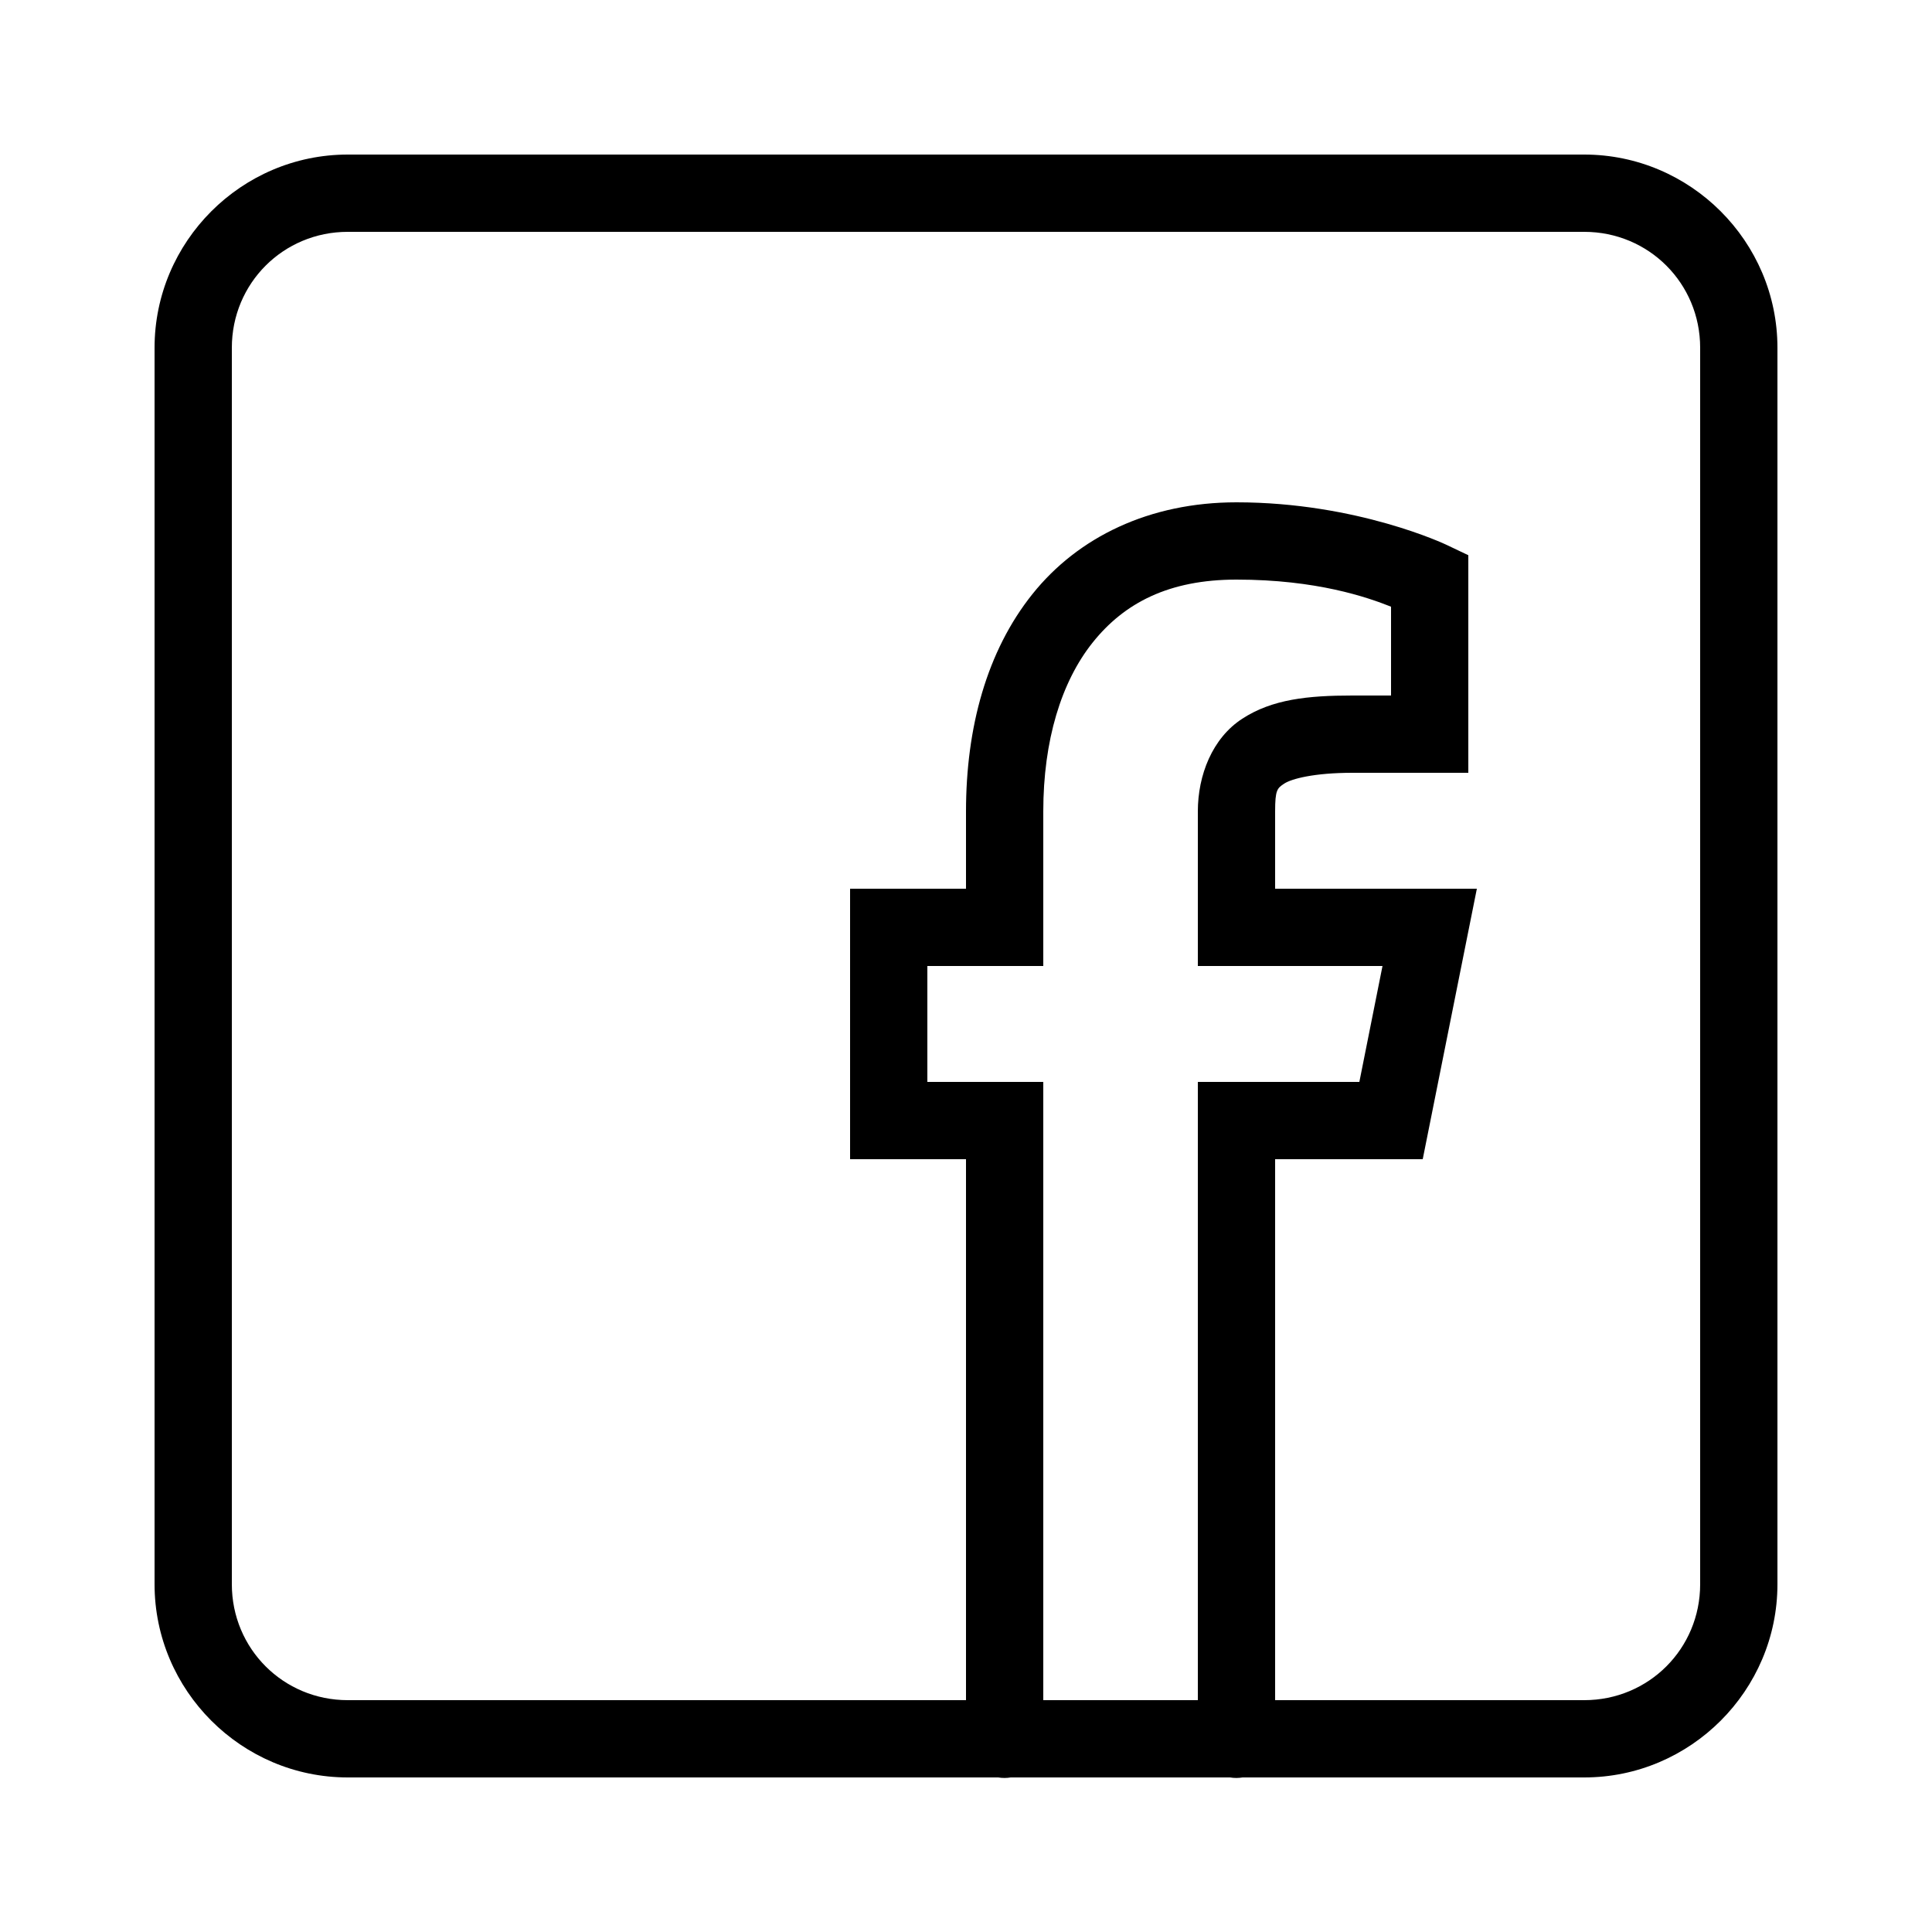
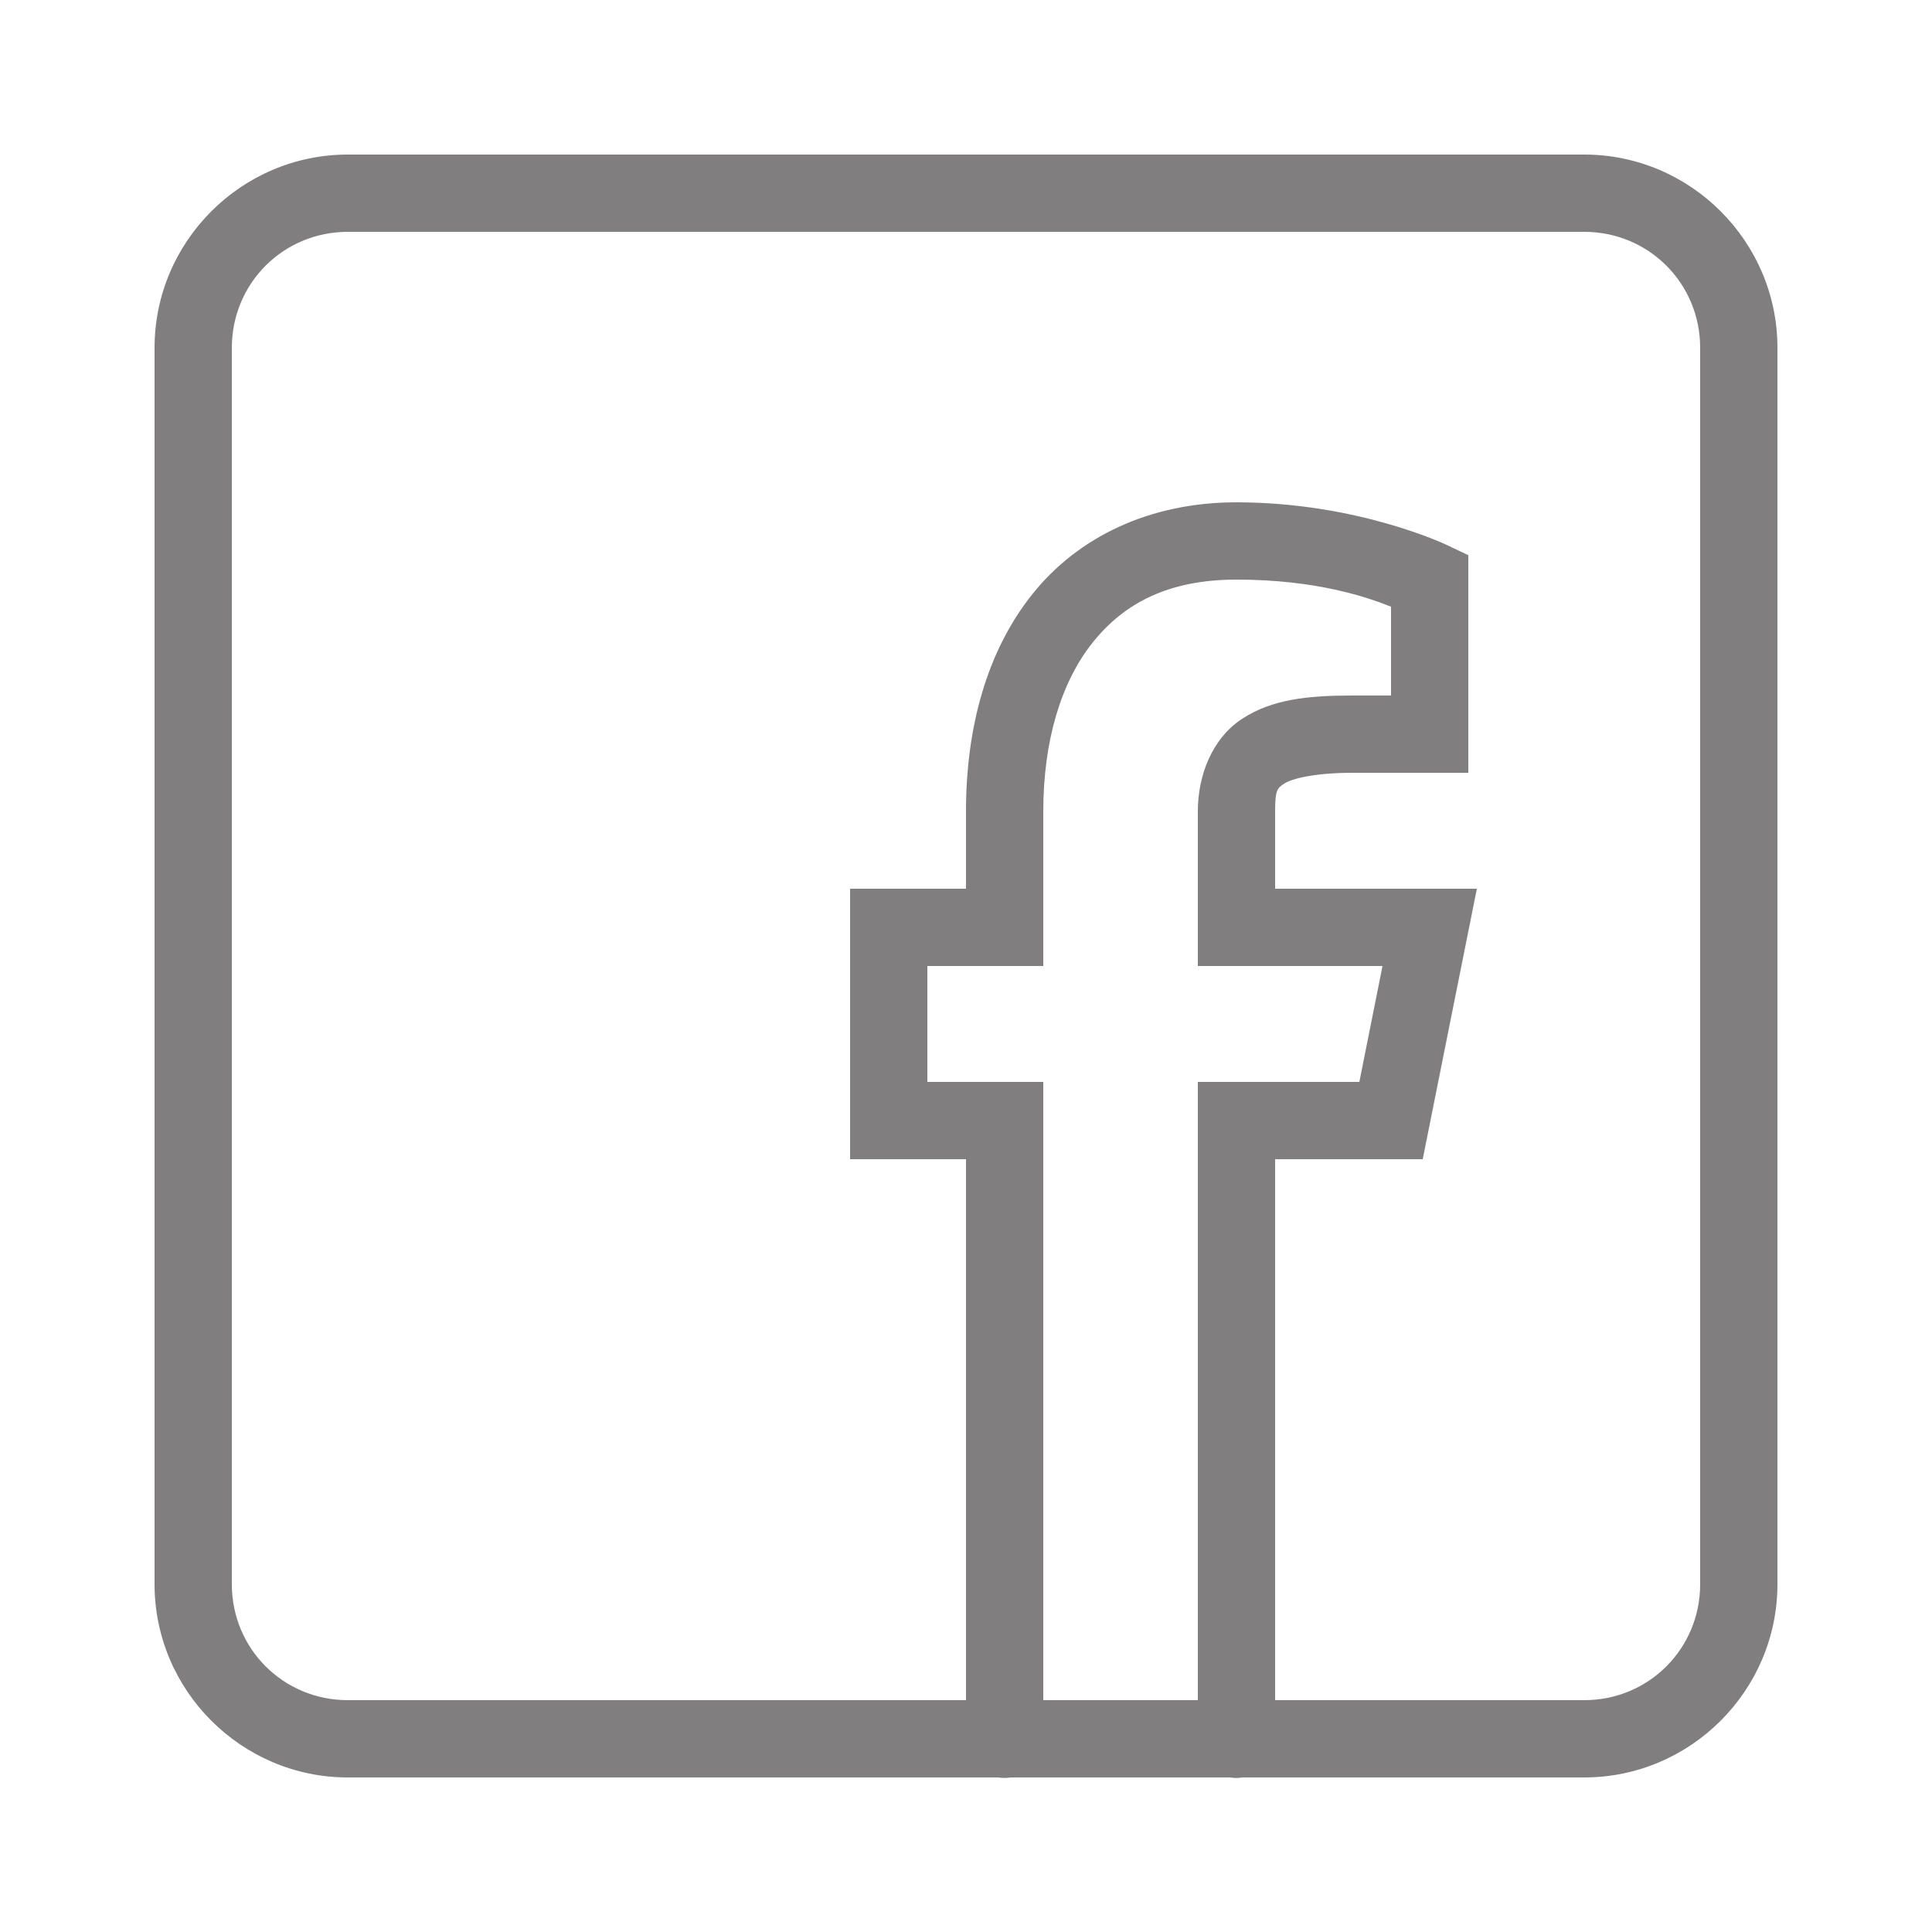
- <svg xmlns="http://www.w3.org/2000/svg" viewBox="0 0 50 50" width="50px" height="50px">
+ <svg xmlns="http://www.w3.org/2000/svg" fill="#807e7e" viewBox="0 0 50 50" width="50px" height="50px">
  <path d="M 9 4 C 6.25 4 4 6.25 4 9 L 4 41 C 4 43.75 6.25 46 9 46 L 25.832 46 A 1 1 0 0 0 26.158 46 L 31.832 46 A 1 1 0 0 0 32.158 46 L 41 46 C 43.75 46 46 43.75 46 41 L 46 9 C 46 6.25 43.75 4 41 4 L 9 4 z M 9 6 L 41 6 C 42.668 6 44 7.332 44 9 L 44 41 C 44 42.668 42.668 44 41 44 L 33 44 L 33 30 L 36.82 30 L 38.221 23 L 33 23 L 33 21 C 33 20.443 33.053 20.399 33.24 20.277 C 33.427 20.156 34.006 20 35 20 L 38 20 L 38 14.369 L 37.43 14.098 C 37.43 14.098 35.133 13 32 13 C 29.75 13 27.902 13.896 26.719 15.375 C 25.536 16.854 25 18.833 25 21 L 25 23 L 22 23 L 22 30 L 25 30 L 25 44 L 9 44 C 7.332 44 6 42.668 6 41 L 6 9 C 6 7.332 7.332 6 9 6 z M 32 15 C 34.079 15 35.387 15.458 36 15.701 L 36 18 L 35 18 C 33.849 18 32.927 18.095 32.15 18.6 C 31.374 19.104 31 20.061 31 21 L 31 25 L 35.779 25 L 35.18 28 L 31 28 L 31 44 L 27 44 L 27 28 L 24 28 L 24 25 L 27 25 L 27 21 C 27 19.167 27.464 17.646 28.281 16.625 C 29.098 15.604 30.25 15 32 15 z" />
</svg>
